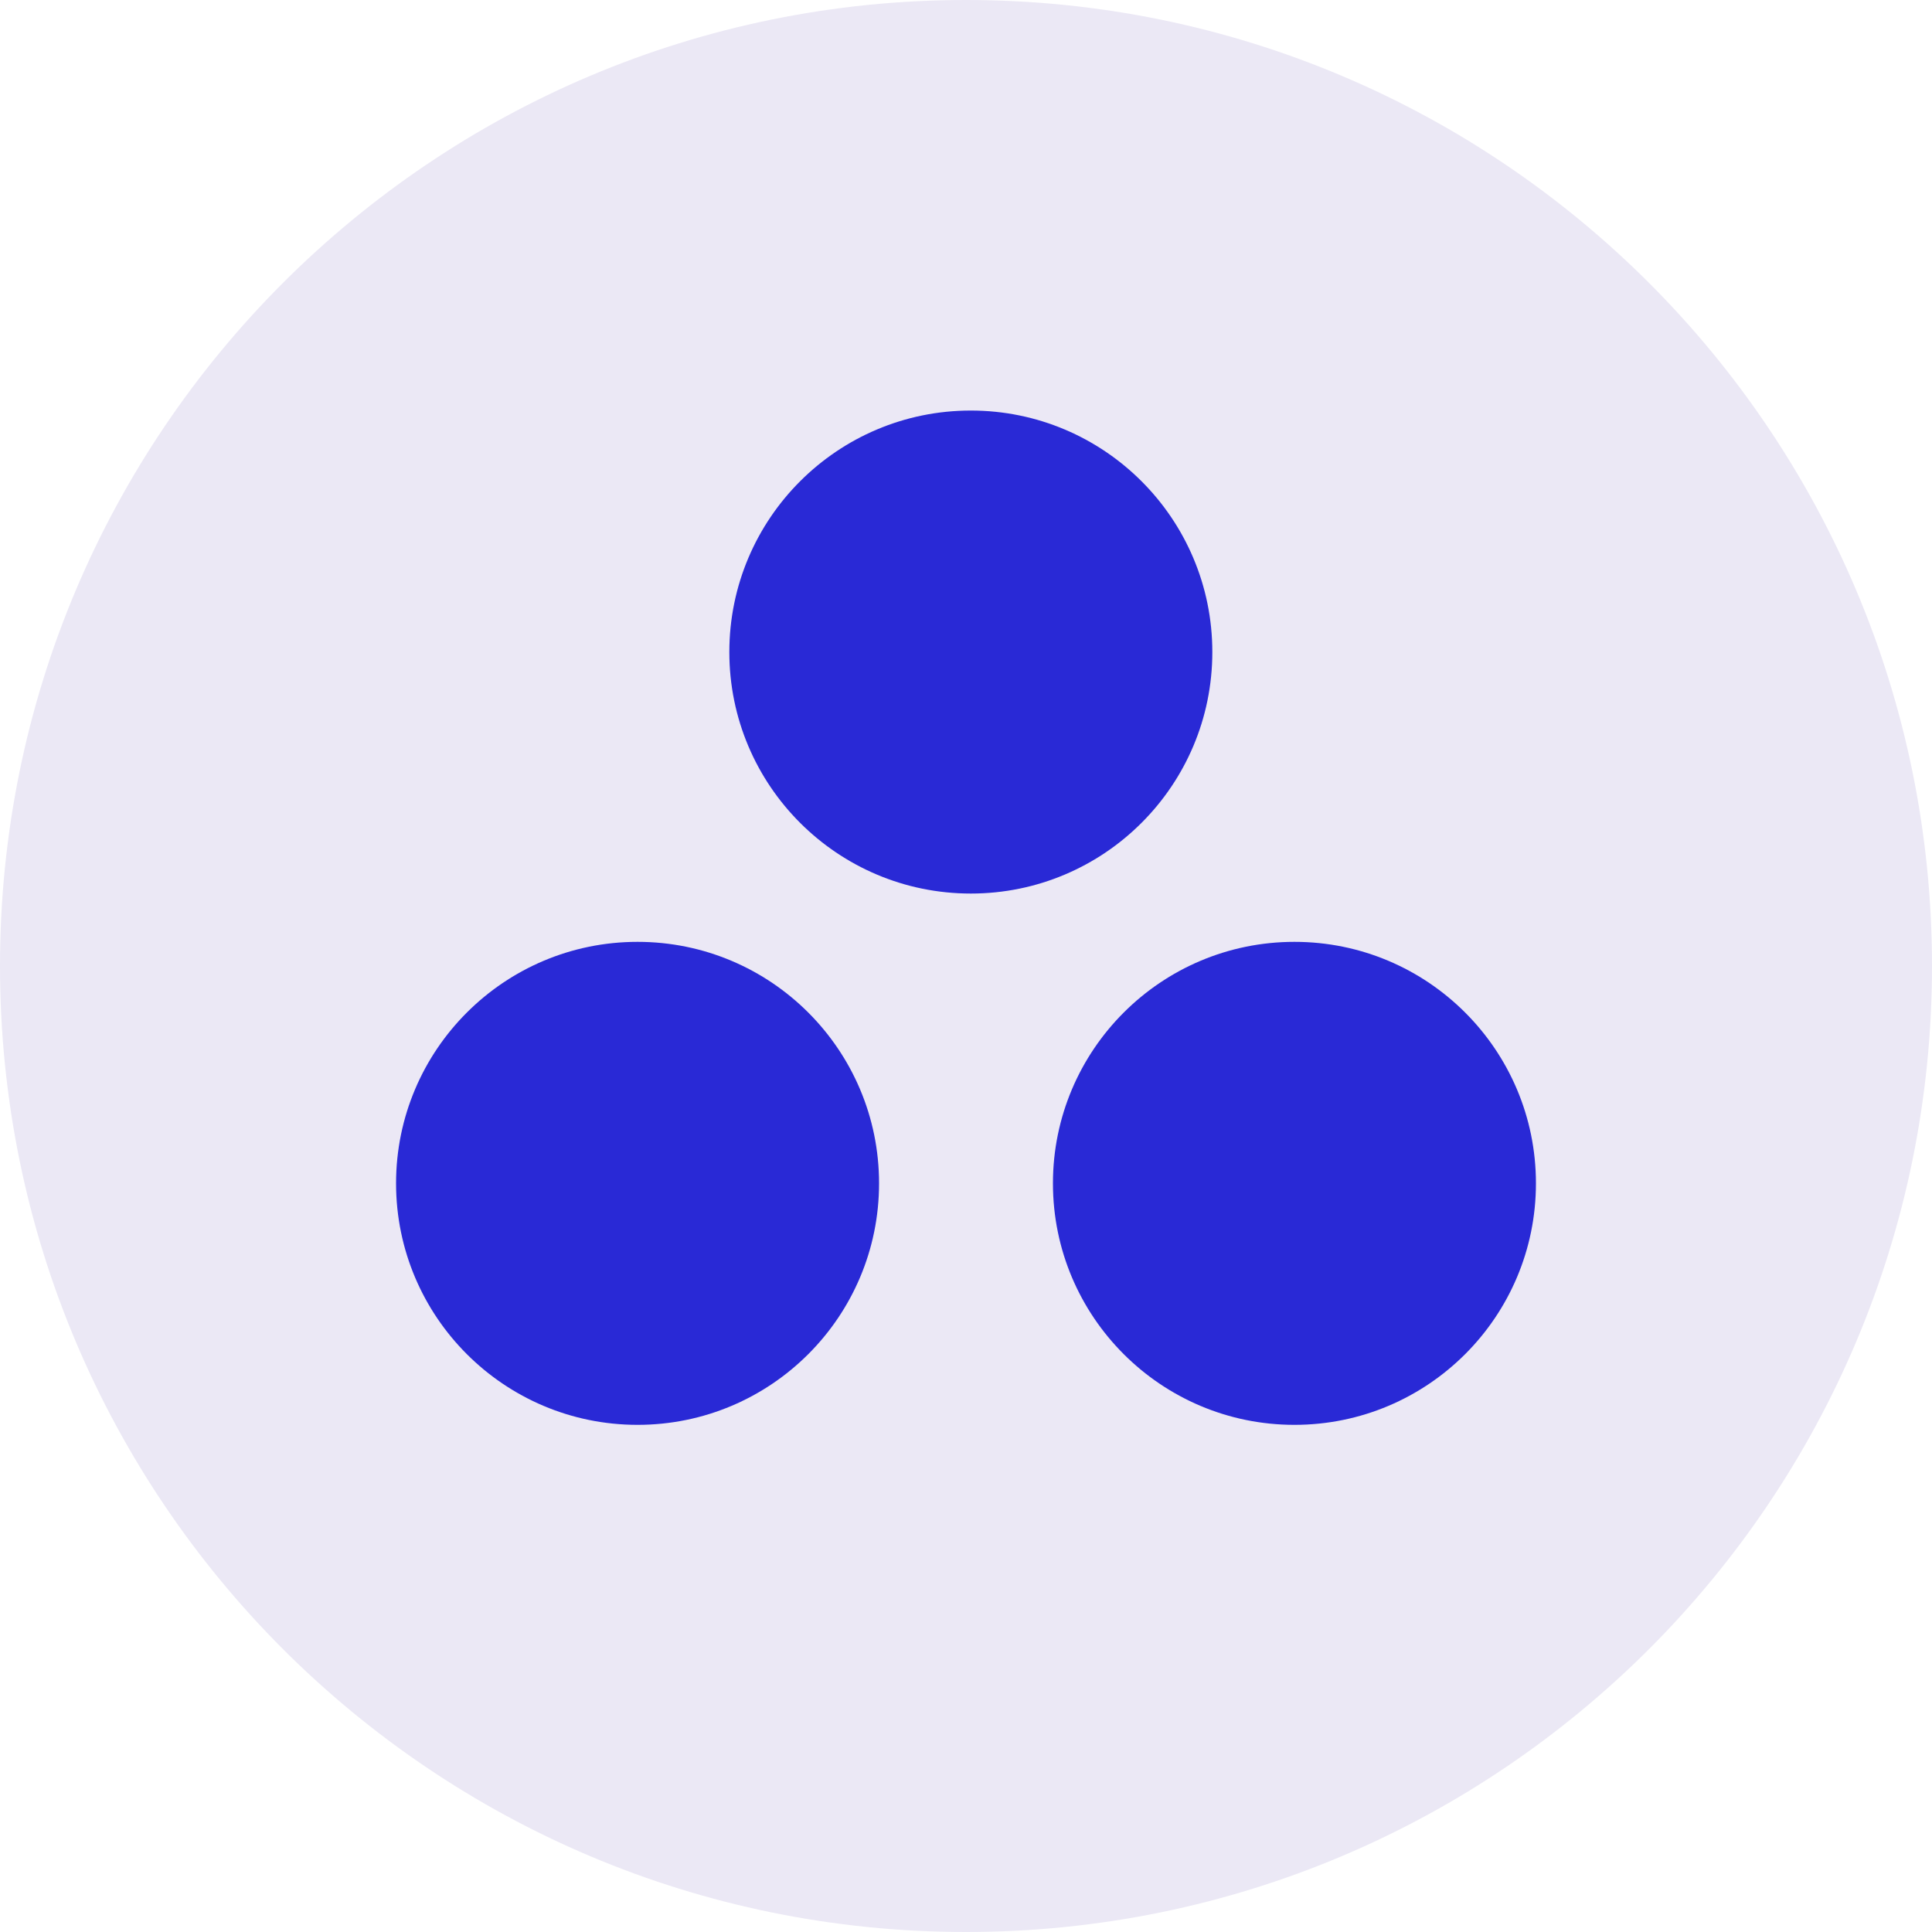
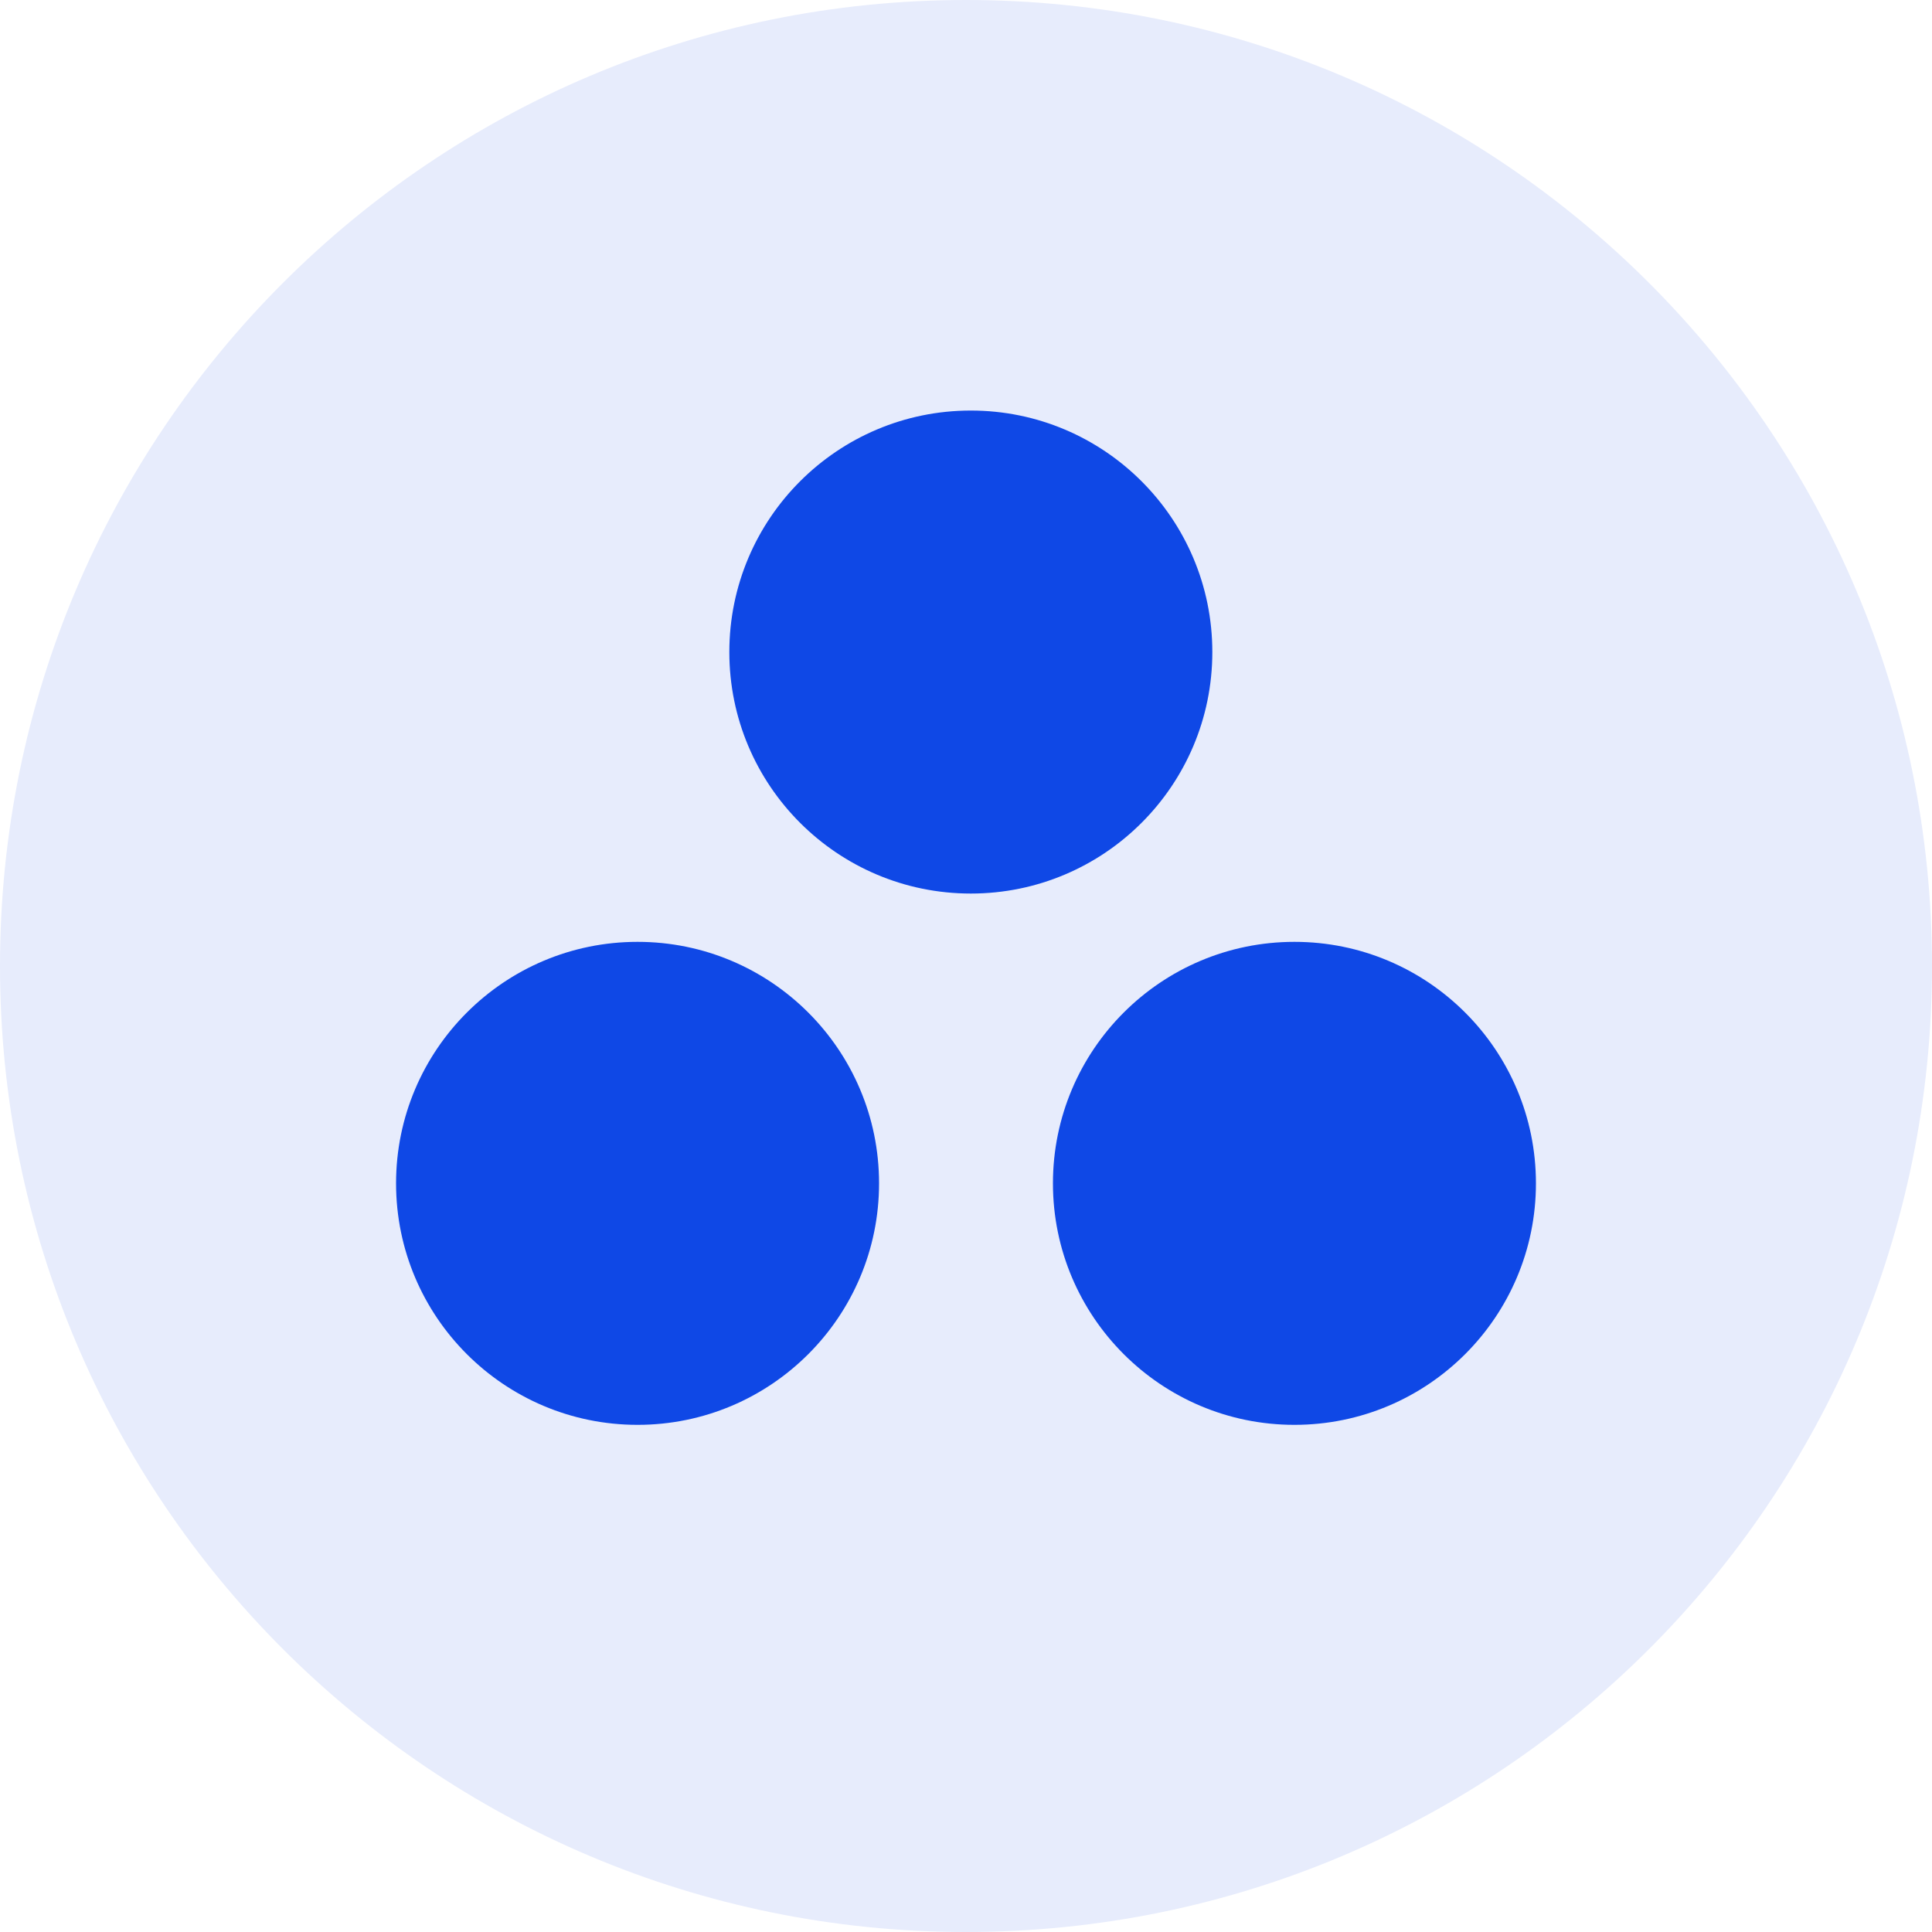
<svg xmlns="http://www.w3.org/2000/svg" viewBox="0 0 40 40" version="1.1">
  <g id="Site" stroke="none" stroke-width="1" fill="none" fill-rule="evenodd">
    <g id="Main-Copy" transform="translate(-1026, -2368)">
      <g id="equipe" transform="translate(1026, 2368)">
-         <circle id="Oval" fill="#EBE8F5" cx="20" cy="20" r="20" />
-         <path d="M13.2,19.5 C15.961,19.5 18.2,21.739 18.2,24.5 C18.2,27.261 15.961,29.5 13.2,29.5 C10.439,29.5 8.2,27.261 8.2,24.5 C8.2,21.739 10.439,19.5 13.2,19.5 Z M26.8,19.5 C29.561,19.5 31.8,21.739 31.8,24.5 C31.8,27.261 29.561,29.5 26.8,29.5 C24.039,29.5 21.8,27.261 21.8,24.5 C21.8,21.739 24.039,19.5 26.8,19.5 Z M20.1,8.5 C22.861,8.5 25.1,10.739 25.1,13.5 C25.1,16.261 22.861,18.5 20.1,18.5 C17.339,18.5 15.1,16.261 15.1,13.5 C15.1,10.739 17.339,8.5 20.1,8.5 Z" id="Forme-Copy-2" fill="#2929D6" />
+         <circle id="Oval" fill="#E7ECFC" cx="20" cy="20" r="20" />
+         <path d="M13.2,19.5 C15.961,19.5 18.2,21.739 18.2,24.5 C18.2,27.261 15.961,29.5 13.2,29.5 C10.439,29.5 8.2,27.261 8.2,24.5 C8.2,21.739 10.439,19.5 13.2,19.5 Z M26.8,19.5 C29.561,19.5 31.8,21.739 31.8,24.5 C31.8,27.261 29.561,29.5 26.8,29.5 C24.039,29.5 21.8,27.261 21.8,24.5 C21.8,21.739 24.039,19.5 26.8,19.5 Z M20.1,8.5 C22.861,8.5 25.1,10.739 25.1,13.5 C25.1,16.261 22.861,18.5 20.1,18.5 C17.339,18.5 15.1,16.261 15.1,13.5 C15.1,10.739 17.339,8.5 20.1,8.5 Z" id="Forme-Copy-2" fill="#0F48E6" />
      </g>
    </g>
  </g>
</svg>
